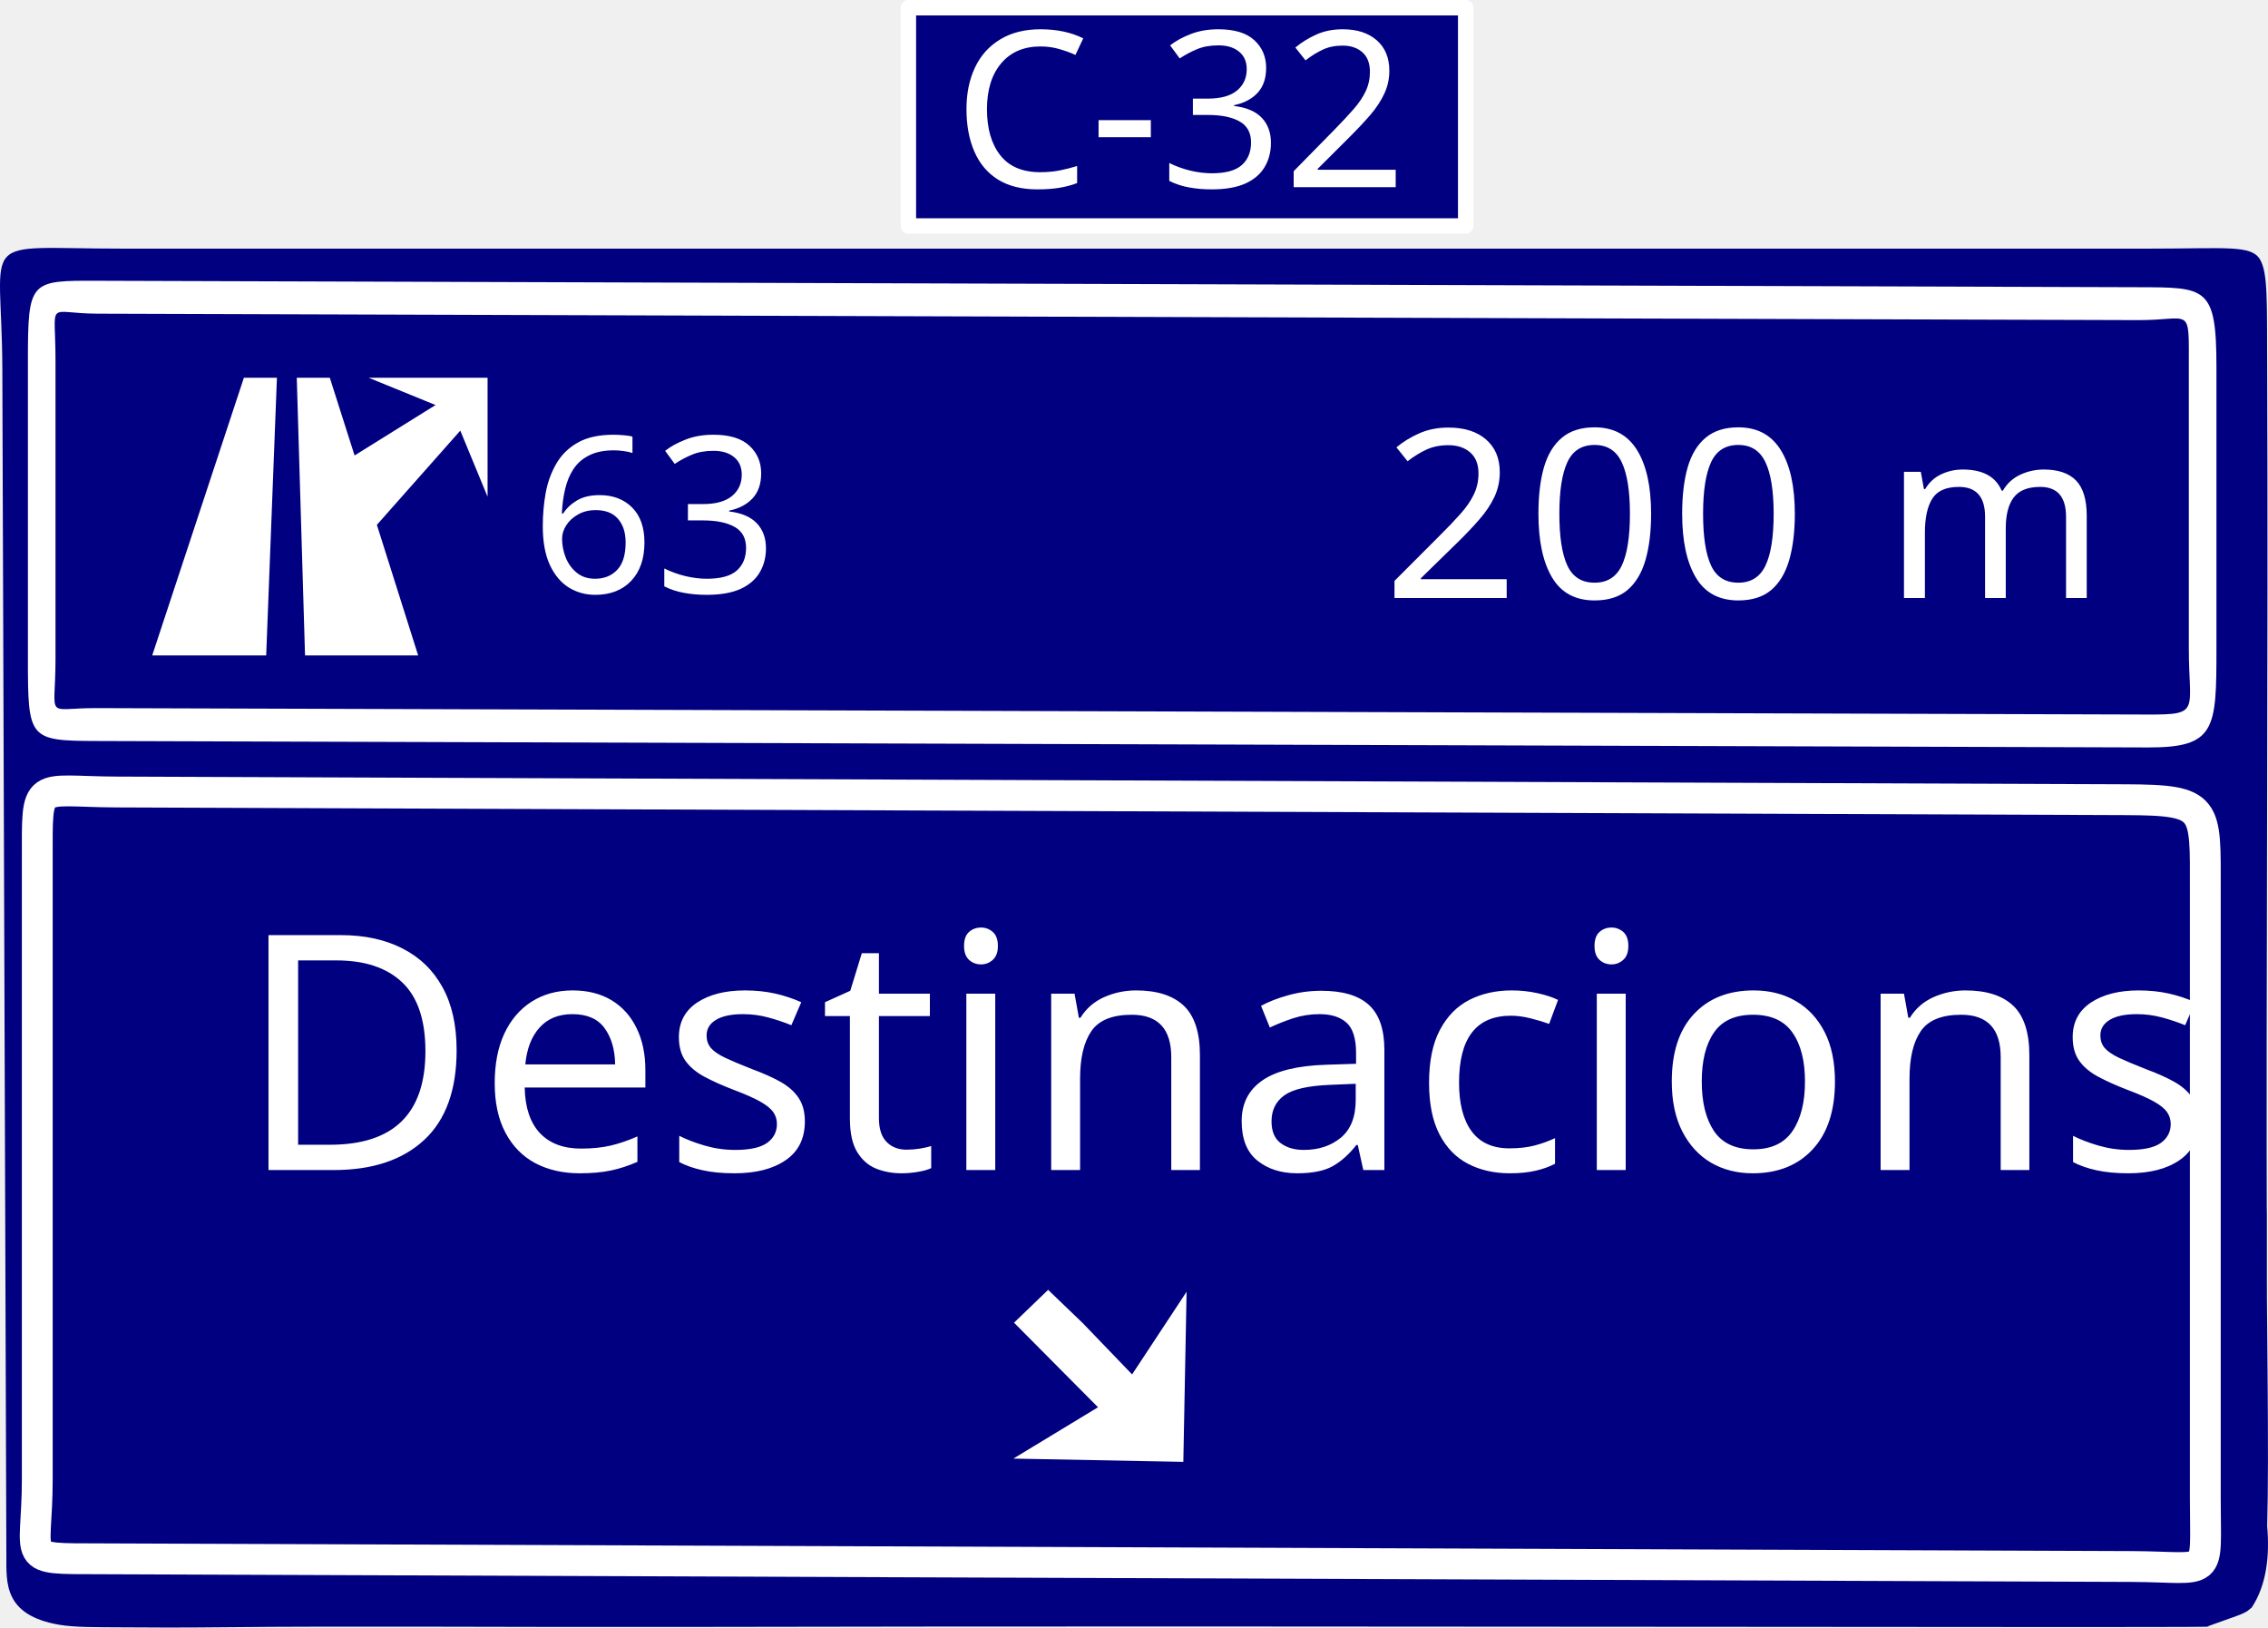
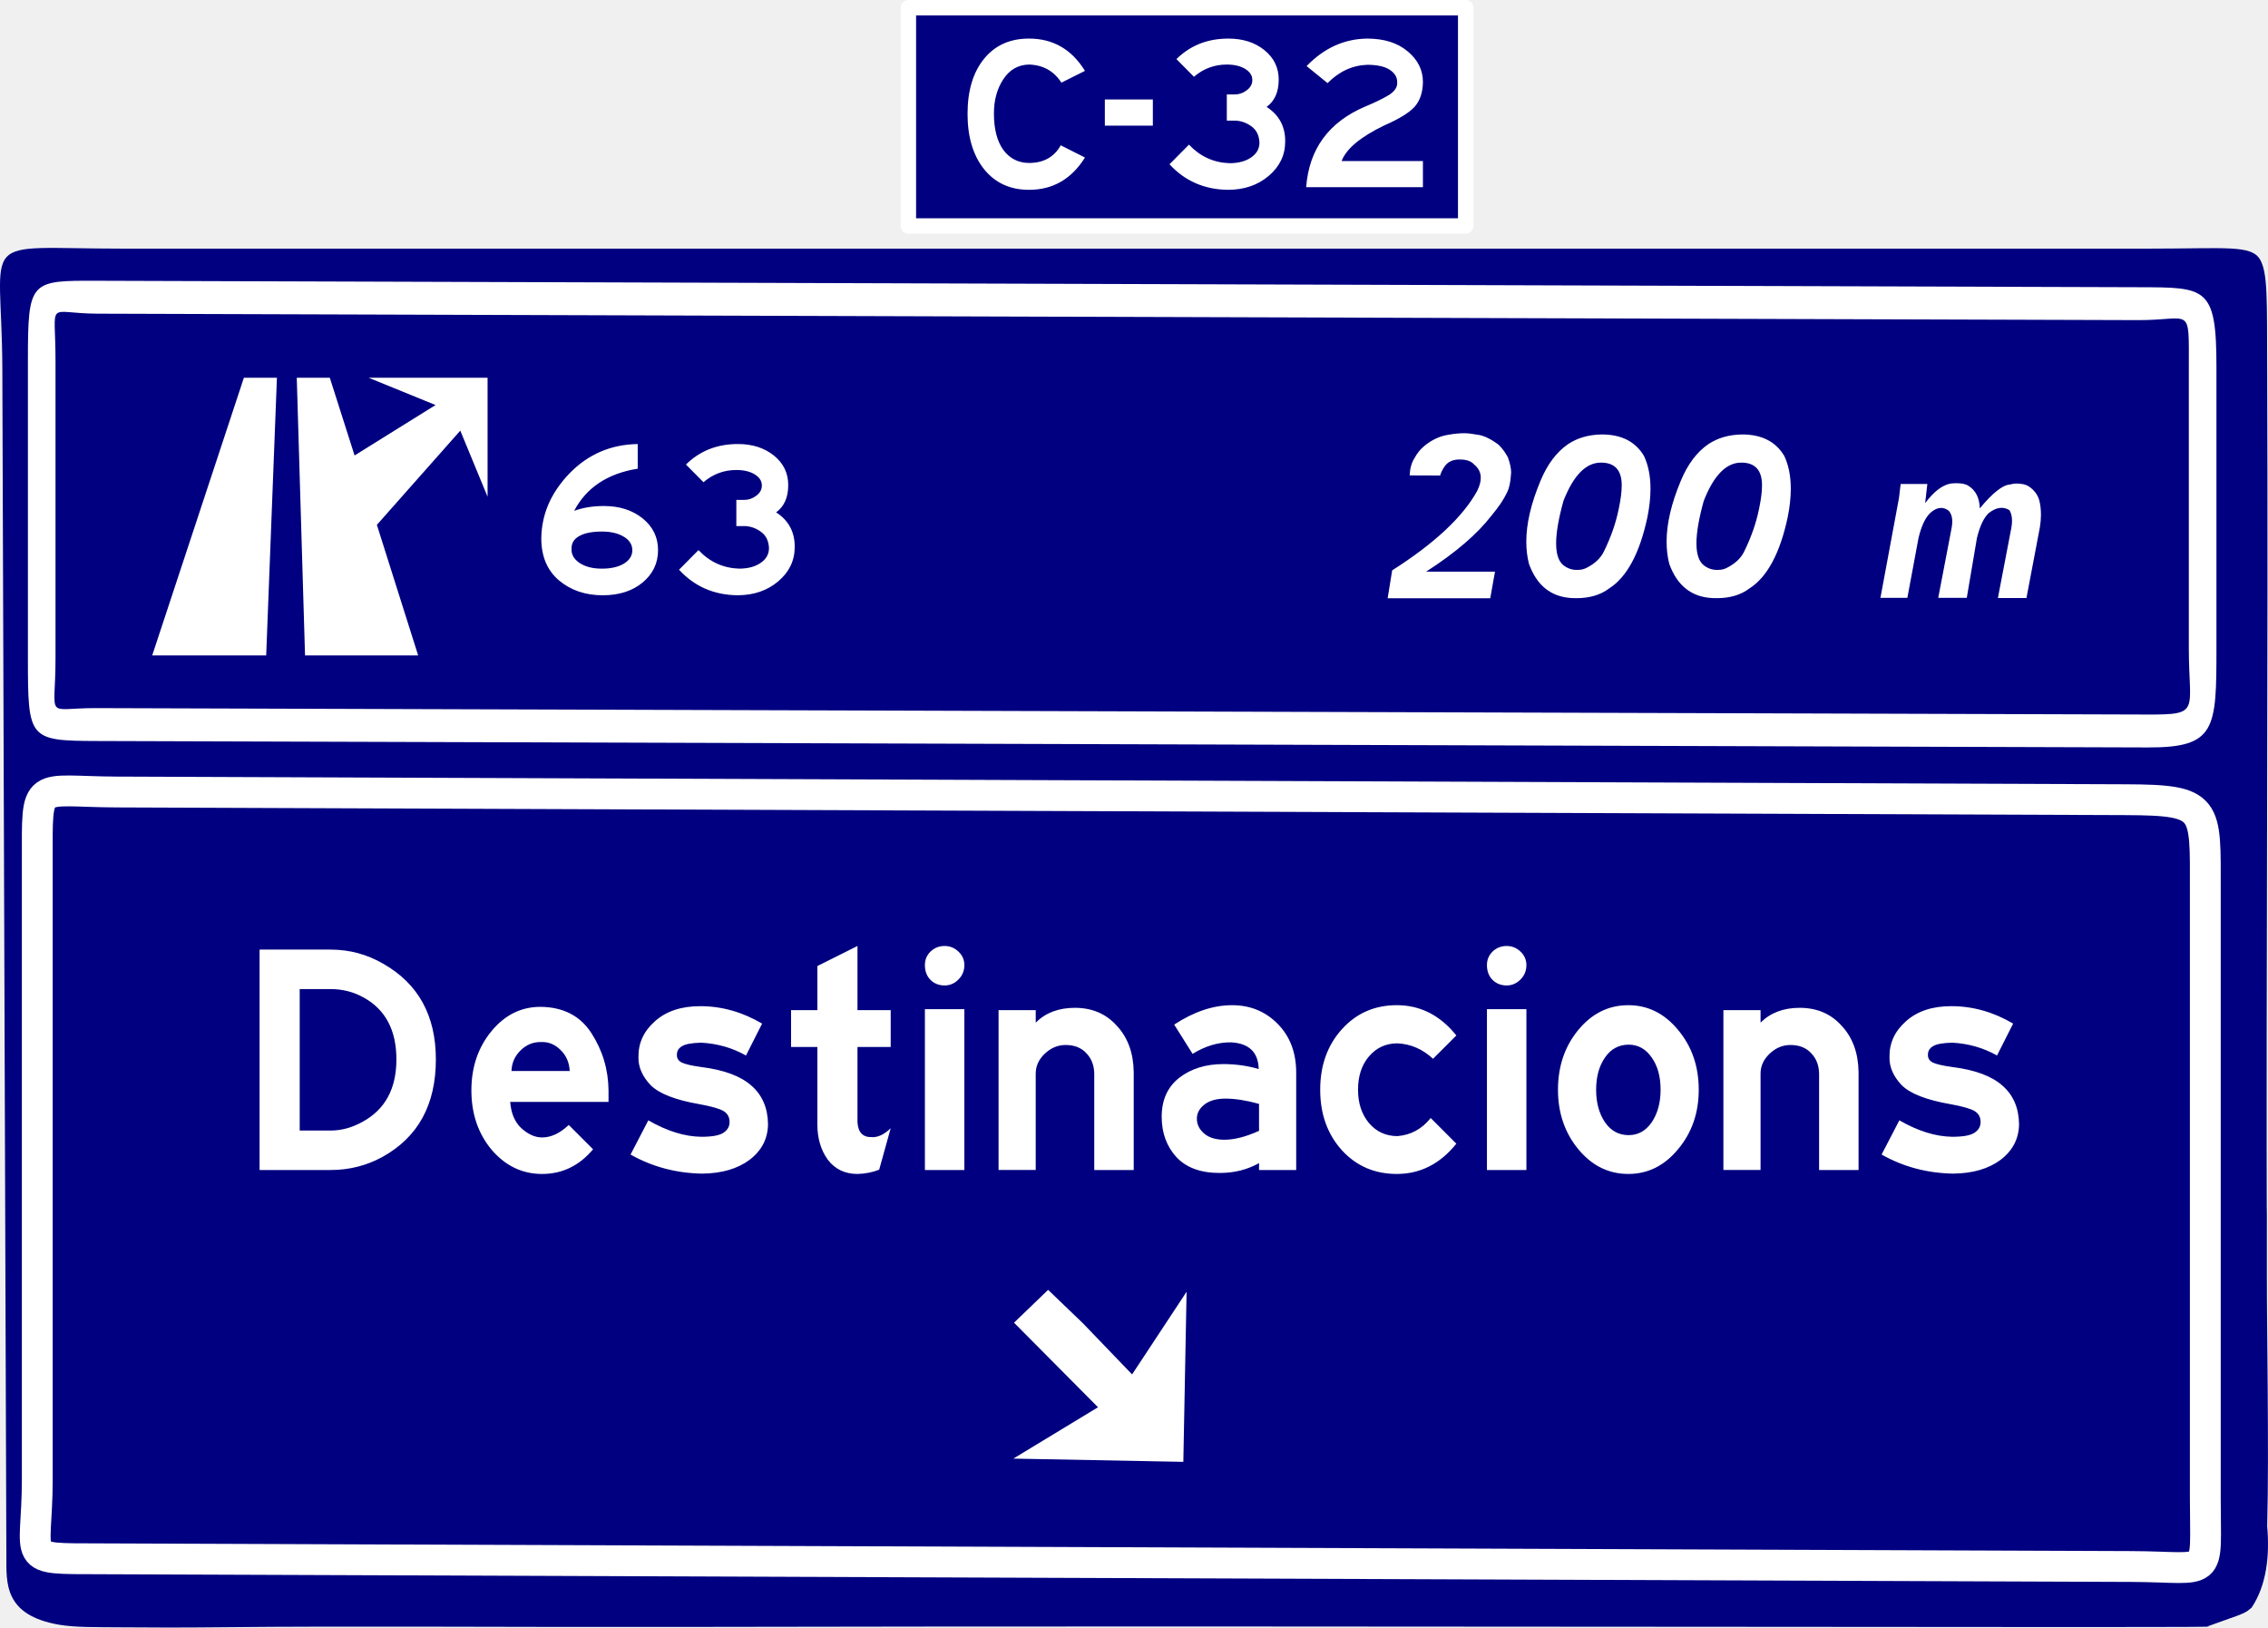
<svg xmlns="http://www.w3.org/2000/svg" version="1.2" width="294.24" height="211.085" id="svg2">
  <defs id="defs4008" />
  <g id="layer11" style="display:inline" transform="translate(-3.654911,30.18005)">
    <path d="m 297.786,167.753 c 0.34,3.787 -0.062,7.631 -2.009,10.564 -0.324,0.201 -0.337,0.512 -1.994,1.104 l -3.765,1.345 c 6.758,0.228 -110.917,-0.128 -197.607,0.061 -21.662,0.047 -43.199,-0.139 -59.929,0.04 -4.919,0.052 -9.309,0.046 -13.375,0.008 -2.857,-0.026 -5.713,0.028 -7.797,-0.334 -7.194,-1.247 -6.818,-5.457 -6.829,-8.884 L 3.959,17.583 C 3.899,-0.178 0.3,2.067 19.512,2.067 h 262.92 c 10.137,0 13.31,-0.515 14.44,1.43 1.012,1.741 0.879,5.355 0.912,13.746 0.149,38.242 -0.15,76.816 -0.041,115.075 0.054,18.912 0.007,-19.378 -0.016,-0.562 -0.011,9.439 0.327,26.513 0.06,35.997 z" id="path3217" style="fill:#000080;stroke-width:1" />
    <path d="m 289.761,164.097 c 0,10.761 1.163,8.935 -9.599,8.894 L 16.675,171.992 C 5.913,171.951 8.491,172.447 8.491,161.685 V 81.436 c 0,-10.765 -0.459,-8.937 10.303,-8.896 l 260.662,0.999 c 10.762,0.041 10.305,0.955 10.305,11.721 z" id="path3243" style="fill:none;stroke:#ffffff;stroke-width:4;stroke-miterlimit:3.864" />
    <path d="m 144.144,141.441 6.384,6.636 7.07,-10.721 -0.423,22.061 -22.054,-0.421 10.984,-6.66 -10.896,-10.967 4.423,-4.259" id="polyline3245" style="fill:#ffffff;stroke-width:1" />
    <text xml:space="preserve" style="font-size:38.669px;line-height:22.658px;font-family:'Andale Mono IPA';-inkscape-font-specification:'Andale Mono IPA';letter-spacing:0px;word-spacing:0px;fill:#ffffff;fill-opacity:1;stroke:none;stroke-width:1px;stroke-linecap:butt;stroke-linejoin:miter;stroke-opacity:1" x="307.614" y="178.695" id="text4113" transform="scale(1.067666,0.9366225)">
      <tspan id="tspan4111" x="307.614" y="178.695" style="font-style:normal;font-variant:normal;font-weight:normal;font-stretch:normal;font-size:38.669px;font-family:'Highway Gothic Wide';-inkscape-font-specification:'Highway Gothic Wide';fill:#ffffff;fill-opacity:1;stroke:none;stroke-width:1px" />
    </text>
    <path d="M 10.857,55.217 V 16.595 c 0,-8.121 -1.341,-6.114 5.488,-6.092 l 264.735,0.835 c 6.914,0.022 6.543,-2.028 6.543,6.092 v 36.503 c 0,8.121 1.607,8.582 -5.306,8.56 L 16.168,61.659 c -6.828,-0.021 -5.311,1.679 -5.311,-6.442 h -3.581 3.581 m -3.581,0 c 0,10.452 0.099,10.681 8.892,10.709 l 266.148,0.835 c 8.793,0.028 8.891,-2.375 8.891,-12.828 V 17.43 c 0,-10.461 -1.335,-10.332 -10.127,-10.359 L 16.344,6.236 C 7.552,6.208 7.276,6.134 7.276,16.595 Z" id="path5608" style="fill:#ffffff;stroke-width:1" />
    <g id="g5651" transform="matrix(0.5324924,0,0,0.5324935,-5.32698,-14.89302)" style="stroke-width:1.878">
      <path d="M 53.95,130.928 H 81.721 l 2.617,-67.631 h -8.051 L 53.95,130.928" id="polyline5612" style="fill:#ffffff;stroke-width:1.878" />
      <path d="m 91.185,130.928 h 27.562 l -10.058,-31.801 20.323,-22.947 6.647,16.1 V 63.297 h -28.983 l 16.309,6.647 -19.728,12.28 -6.036,-18.927 h -8.051 l 2.015,67.631" id="polyline5614" style="fill:#ffffff;stroke-width:1.878" />
    </g>
-     <text xml:space="preserve" style="font-size:28.178px;line-height:16.511px;font-family:'Highway Gothic Wide';-inkscape-font-specification:'Highway Gothic Wide';letter-spacing:0px;word-spacing:0px;display:inline;fill:none;stroke:#000000;stroke-width:1px;stroke-linecap:butt;stroke-linejoin:miter;stroke-opacity:1" x="72.86" y="46.476" id="text5284-6" transform="scale(0.9955162,1.004504)">
-       <tspan id="tspan5282-9" x="72.86" y="46.476" style="font-style:normal;font-variant:normal;font-weight:normal;font-stretch:normal;font-family:'Highway Gothic Wide';-inkscape-font-specification:'Highway Gothic Wide';fill:#ffffff;fill-opacity:1;stroke:none;stroke-width:1px">63</tspan>
-     </text>
-     <text xml:space="preserve" style="font-size:30.686px;line-height:17.98px;font-family:'Andale Mono IPA';-inkscape-font-specification:'Andale Mono IPA';letter-spacing:0px;word-spacing:0px;fill:none;stroke:#000000;stroke-width:1px;stroke-linecap:butt;stroke-linejoin:miter;stroke-opacity:1" x="182.192" y="47.619" id="text7644" transform="scale(1.00495,0.995074)">
-       <tspan id="tspan7642" x="182.192" y="47.619" style="font-style:normal;font-variant:normal;font-weight:normal;font-stretch:normal;font-family:'Caracteres L4';-inkscape-font-specification:'Caracteres L4';letter-spacing:1px;fill:#ffffff;stroke:none;stroke-width:1px">200 m</tspan>
-     </text>
-     <text xml:space="preserve" style="font-size:42.667px;line-height:25px;font-family:Haettenschweiler;-inkscape-font-specification:Haettenschweiler;letter-spacing:0px;word-spacing:0px;fill:none;stroke:#000000;stroke-width:1px;stroke-linecap:butt;stroke-linejoin:miter;stroke-opacity:1" x="34.346" y="121.567" id="text5780">
-       <tspan id="tspan5778" x="34.346" y="121.567" style="font-style:normal;font-variant:normal;font-weight:normal;font-stretch:normal;font-family:'Highway Gothic Wide';-inkscape-font-specification:'Highway Gothic Wide';fill:#ffffff;stroke:none">Destinacions</tspan>
-     </text>
-     <rect style="display:inline;fill:#000080;stroke:#ffffff;stroke-width:2;stroke-linecap:round;stroke-linejoin:round;stroke-miterlimit:2.613;stroke-dasharray:none;stroke-opacity:1" id="rect5280" width="72.301" height="28.312" x="121.505" y="-29.18" />
-     <text xml:space="preserve" style="font-size:28.178px;line-height:16.511px;font-family:'Highway Gothic Wide';-inkscape-font-specification:'Highway Gothic Wide';letter-spacing:0px;word-spacing:0px;display:inline;fill:none;stroke:#000000;stroke-width:1px;stroke-linecap:butt;stroke-linejoin:miter;stroke-opacity:1" x="127.903" y="-5.874" id="text5284" transform="scale(0.9955162,1.004504)">
-       <tspan id="tspan5282" x="127.903" y="-5.874" style="font-style:normal;font-variant:normal;font-weight:normal;font-stretch:normal;font-family:'Highway Gothic Wide';-inkscape-font-specification:'Highway Gothic Wide';fill:#ffffff;fill-opacity:1;stroke:none;stroke-width:1px">C-32</tspan>
-     </text>
+     <path style="font-size:28.178px;line-height:16.511px;font-family:'Highway Gothic Wide';-inkscape-font-specification:'Highway Gothic Wide';letter-spacing:0px;word-spacing:0px;fill:#ffffff;stroke-width:1px" d="m 89.429,40.981 q 0,2.536 -2.029,4.199 -2.001,1.634 -5.185,1.634 -3.381,0 -5.692,-1.916 -2.311,-1.944 -2.311,-5.438 0.056,-4.649 3.663,-8.369 3.635,-3.72 8.904,-3.804 v 3.184 q -5.889,0.93 -8.284,5.438 1.747,-0.62 3.86,-0.62 3.071,0 5.072,1.606 2.001,1.606 2.001,4.086 z m -3.353,0.028 q 0,-1.099 -1.099,-1.747 -1.099,-0.676 -2.874,-0.676 -1.916,0 -2.959,0.592 -1.014,0.564 -0.986,1.606 -0.085,1.099 1.043,1.86 1.127,0.733 2.902,0.733 1.775,0 2.874,-0.648 1.099,-0.676 1.099,-1.719 z m 21.162,-0.423 q 0,2.621 -2.142,4.424 -2.142,1.803 -5.326,1.803 -4.593,-0.056 -7.608,-3.297 l 2.536,-2.536 q 2.17,2.282 5.269,2.395 1.747,0 2.818,-0.733 1.099,-0.733 1.099,-1.916 -0.056,-1.381 -1.014,-2.085 -0.958,-0.704 -2.085,-0.761 h -1.155 v -3.381 h 1.043 q 0.845,0 1.55,-0.535 0.733,-0.535 0.733,-1.324 0,-0.874 -0.93,-1.437 -0.93,-0.564 -2.395,-0.564 -2.423,0 -4.283,1.578 L 93.064,29.935 q 2.705,-2.649 6.763,-2.649 2.846,0 4.706,1.493 1.86,1.493 1.86,3.804 0,2.395 -1.578,3.522 2.452,1.578 2.423,4.48 z" id="text5284-6" transform="scale(0.9955162,1.004504)" aria-label="63" />
+     <path style="font-size:30.686px;line-height:17.98px;font-family:'Caracteres L4';-inkscape-font-specification:'Caracteres L4';letter-spacing:1px;word-spacing:0px;fill:#ffffff;stroke-width:1px" d="m 194.478,26.343 q 1.184,0.195 2.652,1.319 0.719,0.734 1.184,1.648 0.405,1.169 0.405,1.933 0,0.21 -0.03,0.375 -0.09,1.438 -0.494,2.233 -0.614,1.334 -1.993,2.997 -2.757,3.626 -8.451,7.327 h 8.885 l -0.614,3.476 h -13.245 l 0.584,-3.641 q 8.211,-5.274 10.983,-10.369 0.509,-1.064 0.45,-1.843 -0.06,-0.929 -0.839,-1.573 -0.524,-0.614 -1.663,-0.659 -1.528,-0.09 -2.203,0.959 -0.39,0.599 -0.539,1.124 l -3.926,-0.015 q 0.045,-1.378 0.644,-2.292 0.479,-0.914 1.259,-1.558 1.438,-1.199 3.132,-1.453 1.094,-0.195 1.993,-0.195 0.659,0 1.828,0.21 z m 10.979,16.991 q 0.839,0.674 1.903,0.614 0.674,0 1.274,-0.36 1.423,-0.779 2.023,-1.963 1.393,-2.832 1.948,-5.604 0.39,-1.828 0.39,-3.102 0,-2.952 -2.682,-2.952 -2.907,0 -4.84,4.99 -0.944,3.431 -0.944,5.529 0,2.083 0.929,2.847 z m 4.93,-17.036 h 0.045 q 3.791,0 5.439,2.802 0.839,1.813 0.839,4.27 0,1.723 -0.405,3.746 -1.498,7.042 -4.945,9.26 -1.663,1.259 -4.21,1.259 -0.3,0 -0.614,-0.015 -4.001,-0.225 -5.514,-4.45 -0.345,-1.363 -0.345,-2.907 0,-3.506 1.828,-7.911 1.334,-3.251 3.566,-4.795 1.813,-1.214 4.315,-1.259 z m 13.182,17.036 q 0.839,0.674 1.903,0.614 0.674,0 1.274,-0.36 1.423,-0.779 2.023,-1.963 1.393,-2.832 1.948,-5.604 0.39,-1.828 0.39,-3.102 0,-2.952 -2.682,-2.952 -2.907,0 -4.84,4.99 -0.944,3.431 -0.944,5.529 0,2.083 0.929,2.847 z m 4.93,-17.036 h 0.045 q 3.791,0 5.439,2.802 0.839,1.813 0.839,4.27 0,1.723 -0.405,3.746 -1.498,7.042 -4.945,9.26 -1.663,1.259 -4.21,1.259 -0.3,0 -0.614,-0.015 -4.001,-0.225 -5.514,-4.45 -0.345,-1.363 -0.345,-2.907 0,-3.506 1.828,-7.911 1.334,-3.251 3.566,-4.795 1.813,-1.214 4.315,-1.259 z m 20.505,6.458 h 3.446 l -0.285,2.502 q 1.633,-2.233 3.281,-2.562 0.42,-0.045 0.779,-0.045 1.049,0 1.558,0.36 1.378,0.884 1.438,2.922 2.487,-3.042 3.926,-3.117 0.42,-0.12 0.779,-0.12 1.049,0 1.603,0.36 1.034,0.689 1.363,1.798 0.225,0.869 0.225,1.903 0,0.764 -0.135,1.618 l -1.738,9.245 h -3.686 l 1.723,-9.08 q 0.285,-1.528 -0.24,-2.382 -1.229,-0.749 -2.667,0.39 -0.974,0.929 -1.528,3.281 l -1.304,7.761 h -3.686 l 1.723,-9.08 q 0.285,-1.528 -0.36,-2.263 -1.109,-0.869 -2.382,0.27 -0.974,0.929 -1.528,3.281 l -1.438,7.791 h -3.476 l 2.397,-13.036 z" id="text7644" transform="scale(1.00495,0.995074)" aria-label="200 m" />
+     <path style="font-size:42.667px;line-height:25px;font-family:'Highway Gothic Wide';-inkscape-font-specification:'Highway Gothic Wide';letter-spacing:0px;word-spacing:0px;fill:#ffffff;stroke-width:1px" d="m 60.202,107.231 q 0,8.789 -6.912,12.629 -3.115,1.707 -6.741,1.707 H 37.333 V 92.98 h 9.216 q 3.669,0 6.827,1.835 6.827,3.883 6.827,12.416 z m -5.12,0 q 0,-5.675 -4.224,-8.021 -1.963,-1.109 -4.309,-1.109 h -4.011 v 18.347 h 4.011 q 2.091,0 4.096,-1.109 4.437,-2.389 4.437,-8.107 z m 27.52,5.504 H 69.845 q 0.171,2.219 1.451,3.413 1.323,1.195 2.688,1.195 1.749,0 3.456,-1.621 l 3.157,3.157 q -2.688,3.2 -6.613,3.2 -3.84,0 -6.528,-3.115 -2.645,-3.157 -2.645,-7.723 0,-4.523 2.603,-7.68 2.603,-3.157 6.357,-3.157 4.437,0.043 6.613,3.413 2.176,3.371 2.219,7.424 z m -5.035,-4.011 q -0.085,-1.664 -1.195,-2.731 -1.067,-1.067 -2.475,-1.024 -1.579,-0.043 -2.731,1.109 -1.109,1.109 -1.152,2.645 z m 25.728,6.912 q -0.043,2.816 -2.389,4.608 -2.347,1.749 -6.144,1.792 -5.077,-0.085 -9.301,-2.475 l 2.304,-4.437 q 3.627,2.091 6.869,2.133 2.091,0 2.859,-0.512 0.811,-0.512 0.811,-1.408 0,-0.939 -0.768,-1.408 -0.768,-0.469 -3.115,-0.896 -4.693,-0.811 -6.357,-2.475 -1.621,-1.707 -1.579,-3.627 -0.043,-2.731 2.133,-4.651 2.176,-1.963 5.888,-1.963 4.181,0 8.021,2.261 l -2.091,4.139 q -2.645,-1.493 -5.803,-1.664 -1.877,0.043 -2.517,0.469 -0.64,0.384 -0.64,1.067 -0.043,0.683 0.597,1.024 0.683,0.341 2.56,0.597 4.437,0.555 6.528,2.432 2.091,1.835 2.133,4.992 z m 15.915,0.512 -1.493,5.376 q -1.28,0.512 -2.816,0.555 -2.432,0 -3.84,-1.835 -1.365,-1.877 -1.365,-4.608 v -10.027 h -3.413 v -4.779 h 3.413 v -5.717 l 5.205,-2.603 v 8.32 h 4.309 v 4.779 h -4.309 v 9.771 q 0.128,1.963 1.835,1.92 1.195,0.085 2.475,-1.152 z m 9.557,-21.163 q 0,1.109 -0.768,1.877 -0.768,0.768 -1.792,0.768 -1.109,0 -1.835,-0.725 -0.725,-0.725 -0.725,-1.92 0,-1.024 0.725,-1.749 0.768,-0.725 1.835,-0.725 1.024,0 1.792,0.725 0.768,0.725 0.768,1.749 z m 0,5.717 v 20.864 h -5.12 v -20.864 z m 4.437,0.128 h 4.821 v 1.621 q 1.92,-1.92 5.077,-1.92 3.371,0 5.461,2.347 2.133,2.304 2.176,6.016 v 12.672 h -5.12 v -12.416 q 0,-1.664 -1.024,-2.731 -0.981,-1.067 -2.688,-1.067 -1.536,0 -2.731,1.152 -1.152,1.109 -1.152,2.56 v 12.501 h -4.821 z m 38.613,20.736 h -4.821 v -0.896 q -2.261,1.28 -5.12,1.28 -3.669,0 -5.589,-2.048 -1.92,-2.091 -1.92,-5.248 0,-3.243 2.261,-5.035 2.304,-1.792 5.76,-1.792 2.347,0 4.565,0.64 -0.085,-3.243 -3.541,-3.456 -2.56,-0.043 -5.035,1.493 l -2.389,-3.797 q 3.84,-2.517 7.509,-2.517 3.541,0 5.931,2.432 2.389,2.432 2.389,6.315 z m -4.821,-5.077 v -3.499 q -2.475,-0.683 -4.352,-0.683 -1.749,0 -2.731,0.768 -0.981,0.768 -0.981,1.835 0,1.109 0.939,1.92 0.939,0.811 2.645,0.811 1.92,0 4.48,-1.152 z m 25.6,1.664 q -3.157,3.925 -7.723,3.925 -4.309,0 -7.125,-3.072 -2.816,-3.115 -2.816,-7.851 0,-4.736 2.816,-7.851 2.816,-3.115 7.125,-3.115 4.565,0 7.723,3.925 l -3.029,3.029 q -2.005,-1.877 -4.608,-2.005 -2.261,0 -3.712,1.707 -1.408,1.664 -1.408,4.309 0,2.603 1.408,4.309 1.451,1.707 3.712,1.707 2.603,-0.213 4.309,-2.347 z m 9.088,-23.168 q 0,1.109 -0.768,1.877 -0.768,0.768 -1.792,0.768 -1.109,0 -1.835,-0.725 -0.725,-0.725 -0.725,-1.92 0,-1.024 0.725,-1.749 0.768,-0.725 1.835,-0.725 1.024,0 1.792,0.725 0.768,0.725 0.768,1.749 z m 0,5.717 v 20.864 h -5.12 v -20.864 z m 22.357,10.453 q 0,4.523 -2.688,7.723 -2.645,3.2 -6.443,3.2 -3.84,0 -6.485,-3.2 -2.645,-3.2 -2.645,-7.723 0,-4.565 2.645,-7.765 2.645,-3.2 6.485,-3.2 3.797,0 6.443,3.2 2.688,3.2 2.688,7.765 z m -4.949,0 q 0,-2.56 -1.152,-4.181 -1.152,-1.664 -2.987,-1.664 -1.92,0 -3.072,1.664 -1.152,1.664 -1.152,4.181 0,2.517 1.152,4.224 1.152,1.664 3.072,1.664 1.835,0 2.987,-1.664 1.152,-1.707 1.152,-4.224 z m 8.149,-10.325 h 4.821 v 1.621 q 1.92,-1.92 5.077,-1.92 3.371,0 5.461,2.347 2.133,2.304 2.176,6.016 v 12.672 h -5.12 v -12.416 q 0,-1.664 -1.024,-2.731 -0.981,-1.067 -2.688,-1.067 -1.536,0 -2.731,1.152 -1.152,1.109 -1.152,2.56 v 12.501 h -4.821 z m 38.357,14.805 q -0.043,2.816 -2.389,4.608 -2.347,1.749 -6.144,1.792 -5.077,-0.085 -9.301,-2.475 l 2.304,-4.437 q 3.627,2.091 6.869,2.133 2.091,0 2.859,-0.512 0.811,-0.512 0.811,-1.408 0,-0.939 -0.768,-1.408 -0.768,-0.469 -3.115,-0.896 -4.693,-0.811 -6.357,-2.475 -1.621,-1.707 -1.579,-3.627 -0.043,-2.731 2.133,-4.651 2.176,-1.963 5.888,-1.963 4.181,0 8.021,2.261 l -2.091,4.139 q -2.645,-1.493 -5.803,-1.664 -1.877,0.043 -2.517,0.469 -0.64,0.384 -0.64,1.067 -0.043,0.683 0.597,1.024 0.683,0.341 2.56,0.597 4.437,0.555 6.528,2.432 2.091,1.835 2.133,4.992 z" id="text5780" aria-label="Destinacions" />
+     <path id="rect5280" style="display:inline;fill:#000080;stroke:#ffffff;stroke-width:2;stroke-linecap:round;stroke-linejoin:round;stroke-miterlimit:2.613" d="m 121.505,-29.18 h 72.301 v 28.312 h -72.301 z" />
+     <path style="font-size:28.178px;line-height:16.511px;font-family:'Highway Gothic Wide';-inkscape-font-specification:'Highway Gothic Wide';letter-spacing:0px;word-spacing:0px;fill:#ffffff;stroke-width:1px" d="m 145.063,-9.706 q -2.621,4.17 -7.298,4.17 -3.691,0 -5.861,-2.677 -2.142,-2.677 -2.142,-7.129 0,-4.48 2.142,-7.101 2.142,-2.621 5.861,-2.621 4.706,0 7.298,4.17 l -3.071,1.522 q -1.465,-2.254 -4.227,-2.339 -2.142,0.056 -3.353,1.916 -1.212,1.832 -1.212,4.396 0,3.043 1.24,4.734 1.268,1.663 3.381,1.663 2.818,-0.028 4.086,-2.282 z m 8.848,-4.114 h -6.256 v -3.381 h 6.256 z m 17.245,2.057 q 0,2.621 -2.142,4.424 -2.142,1.803 -5.326,1.803 -4.593,-0.056 -7.608,-3.297 l 2.536,-2.536 q 2.17,2.282 5.269,2.395 1.747,0 2.818,-0.733 1.099,-0.733 1.099,-1.916 -0.056,-1.381 -1.014,-2.085 -0.958,-0.704 -2.085,-0.761 h -1.155 v -3.381 h 1.043 q 0.845,0 1.55,-0.535 0.733,-0.535 0.733,-1.324 0,-0.874 -0.93,-1.437 -0.93,-0.564 -2.395,-0.564 -2.423,0 -4.283,1.578 l -2.282,-2.282 q 2.705,-2.649 6.763,-2.649 2.846,0 4.706,1.493 1.86,1.493 1.86,3.804 0,2.395 -1.578,3.522 2.452,1.578 2.423,4.48 z m 17.95,5.889 h -15.216 q 0.564,-7.411 7.721,-10.426 1.86,-0.761 3.043,-1.465 1.183,-0.733 1.099,-1.691 0,-0.93 -0.93,-1.55 -0.93,-0.648 -2.902,-0.676 -2.959,0.085 -5.241,2.367 l -2.733,-2.198 q 3.41,-3.494 7.89,-3.55 3.325,0 5.298,1.663 1.972,1.634 1.972,3.945 -0.028,2.001 -1.071,3.184 -1.043,1.155 -3.973,2.423 -4.649,2.226 -5.551,4.593 h 10.595 z" id="text5284" transform="scale(0.9955162,1.004504)" aria-label="C-32" />
  </g>
</svg>
